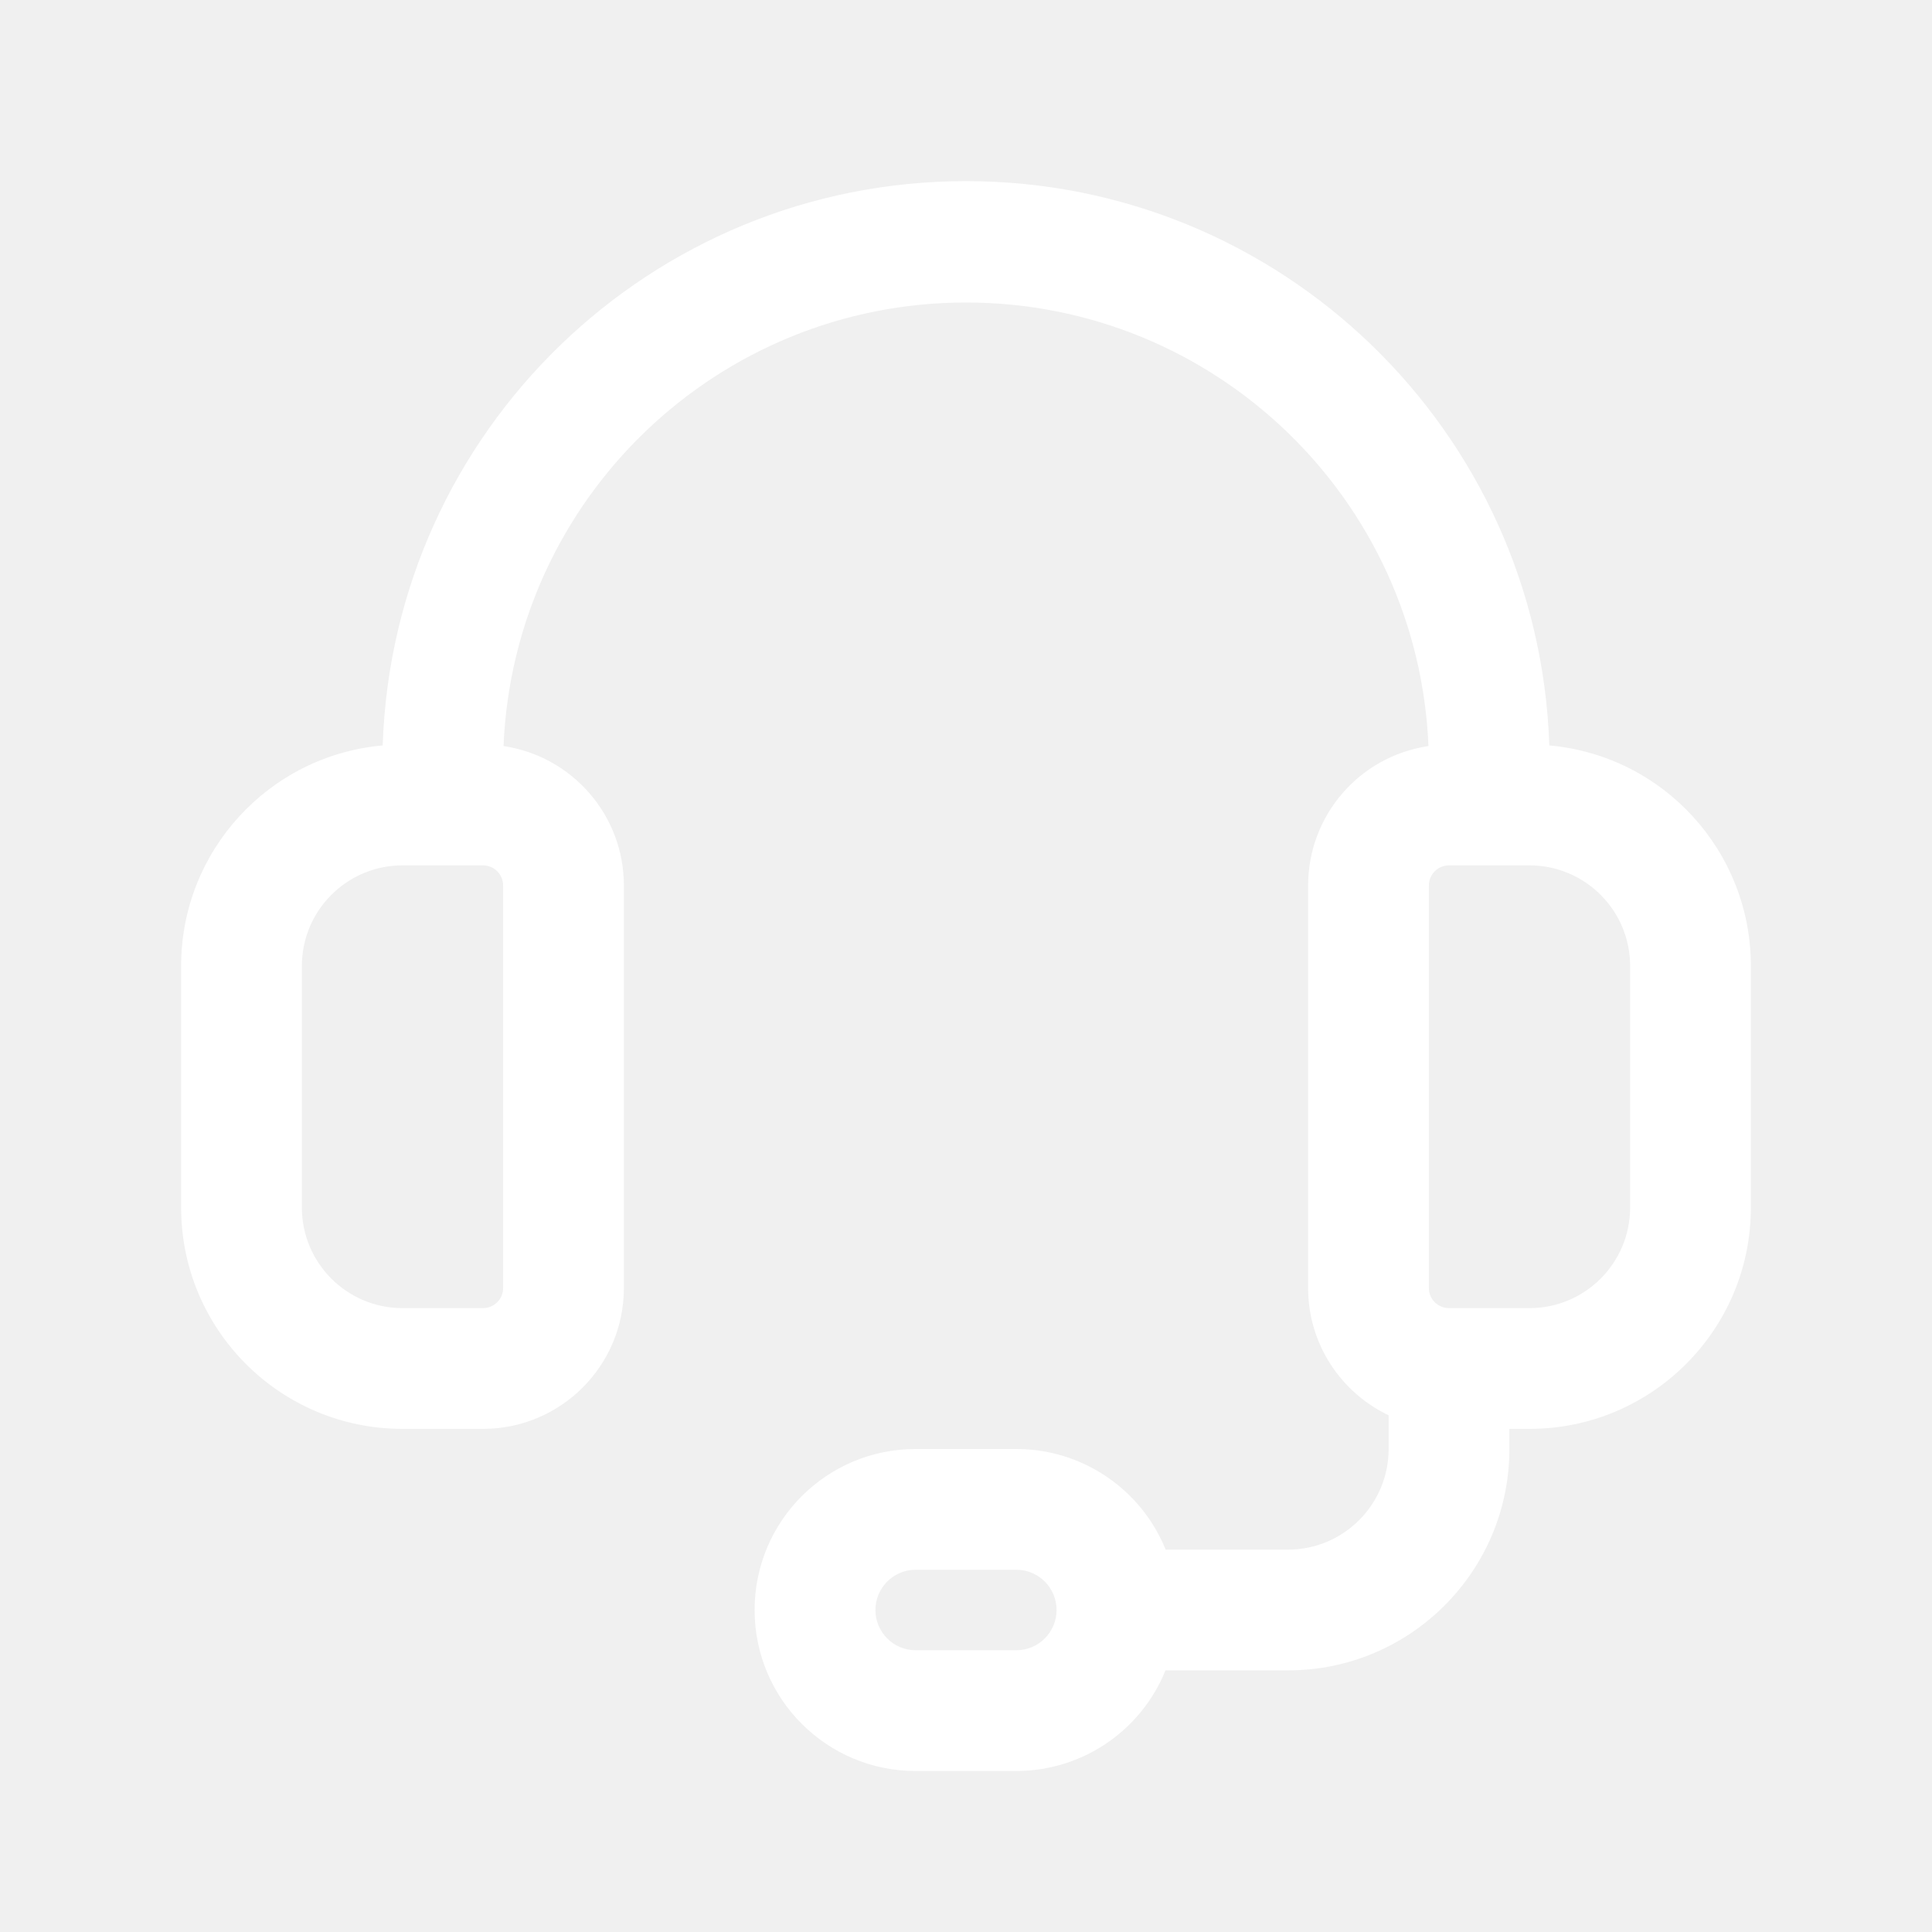
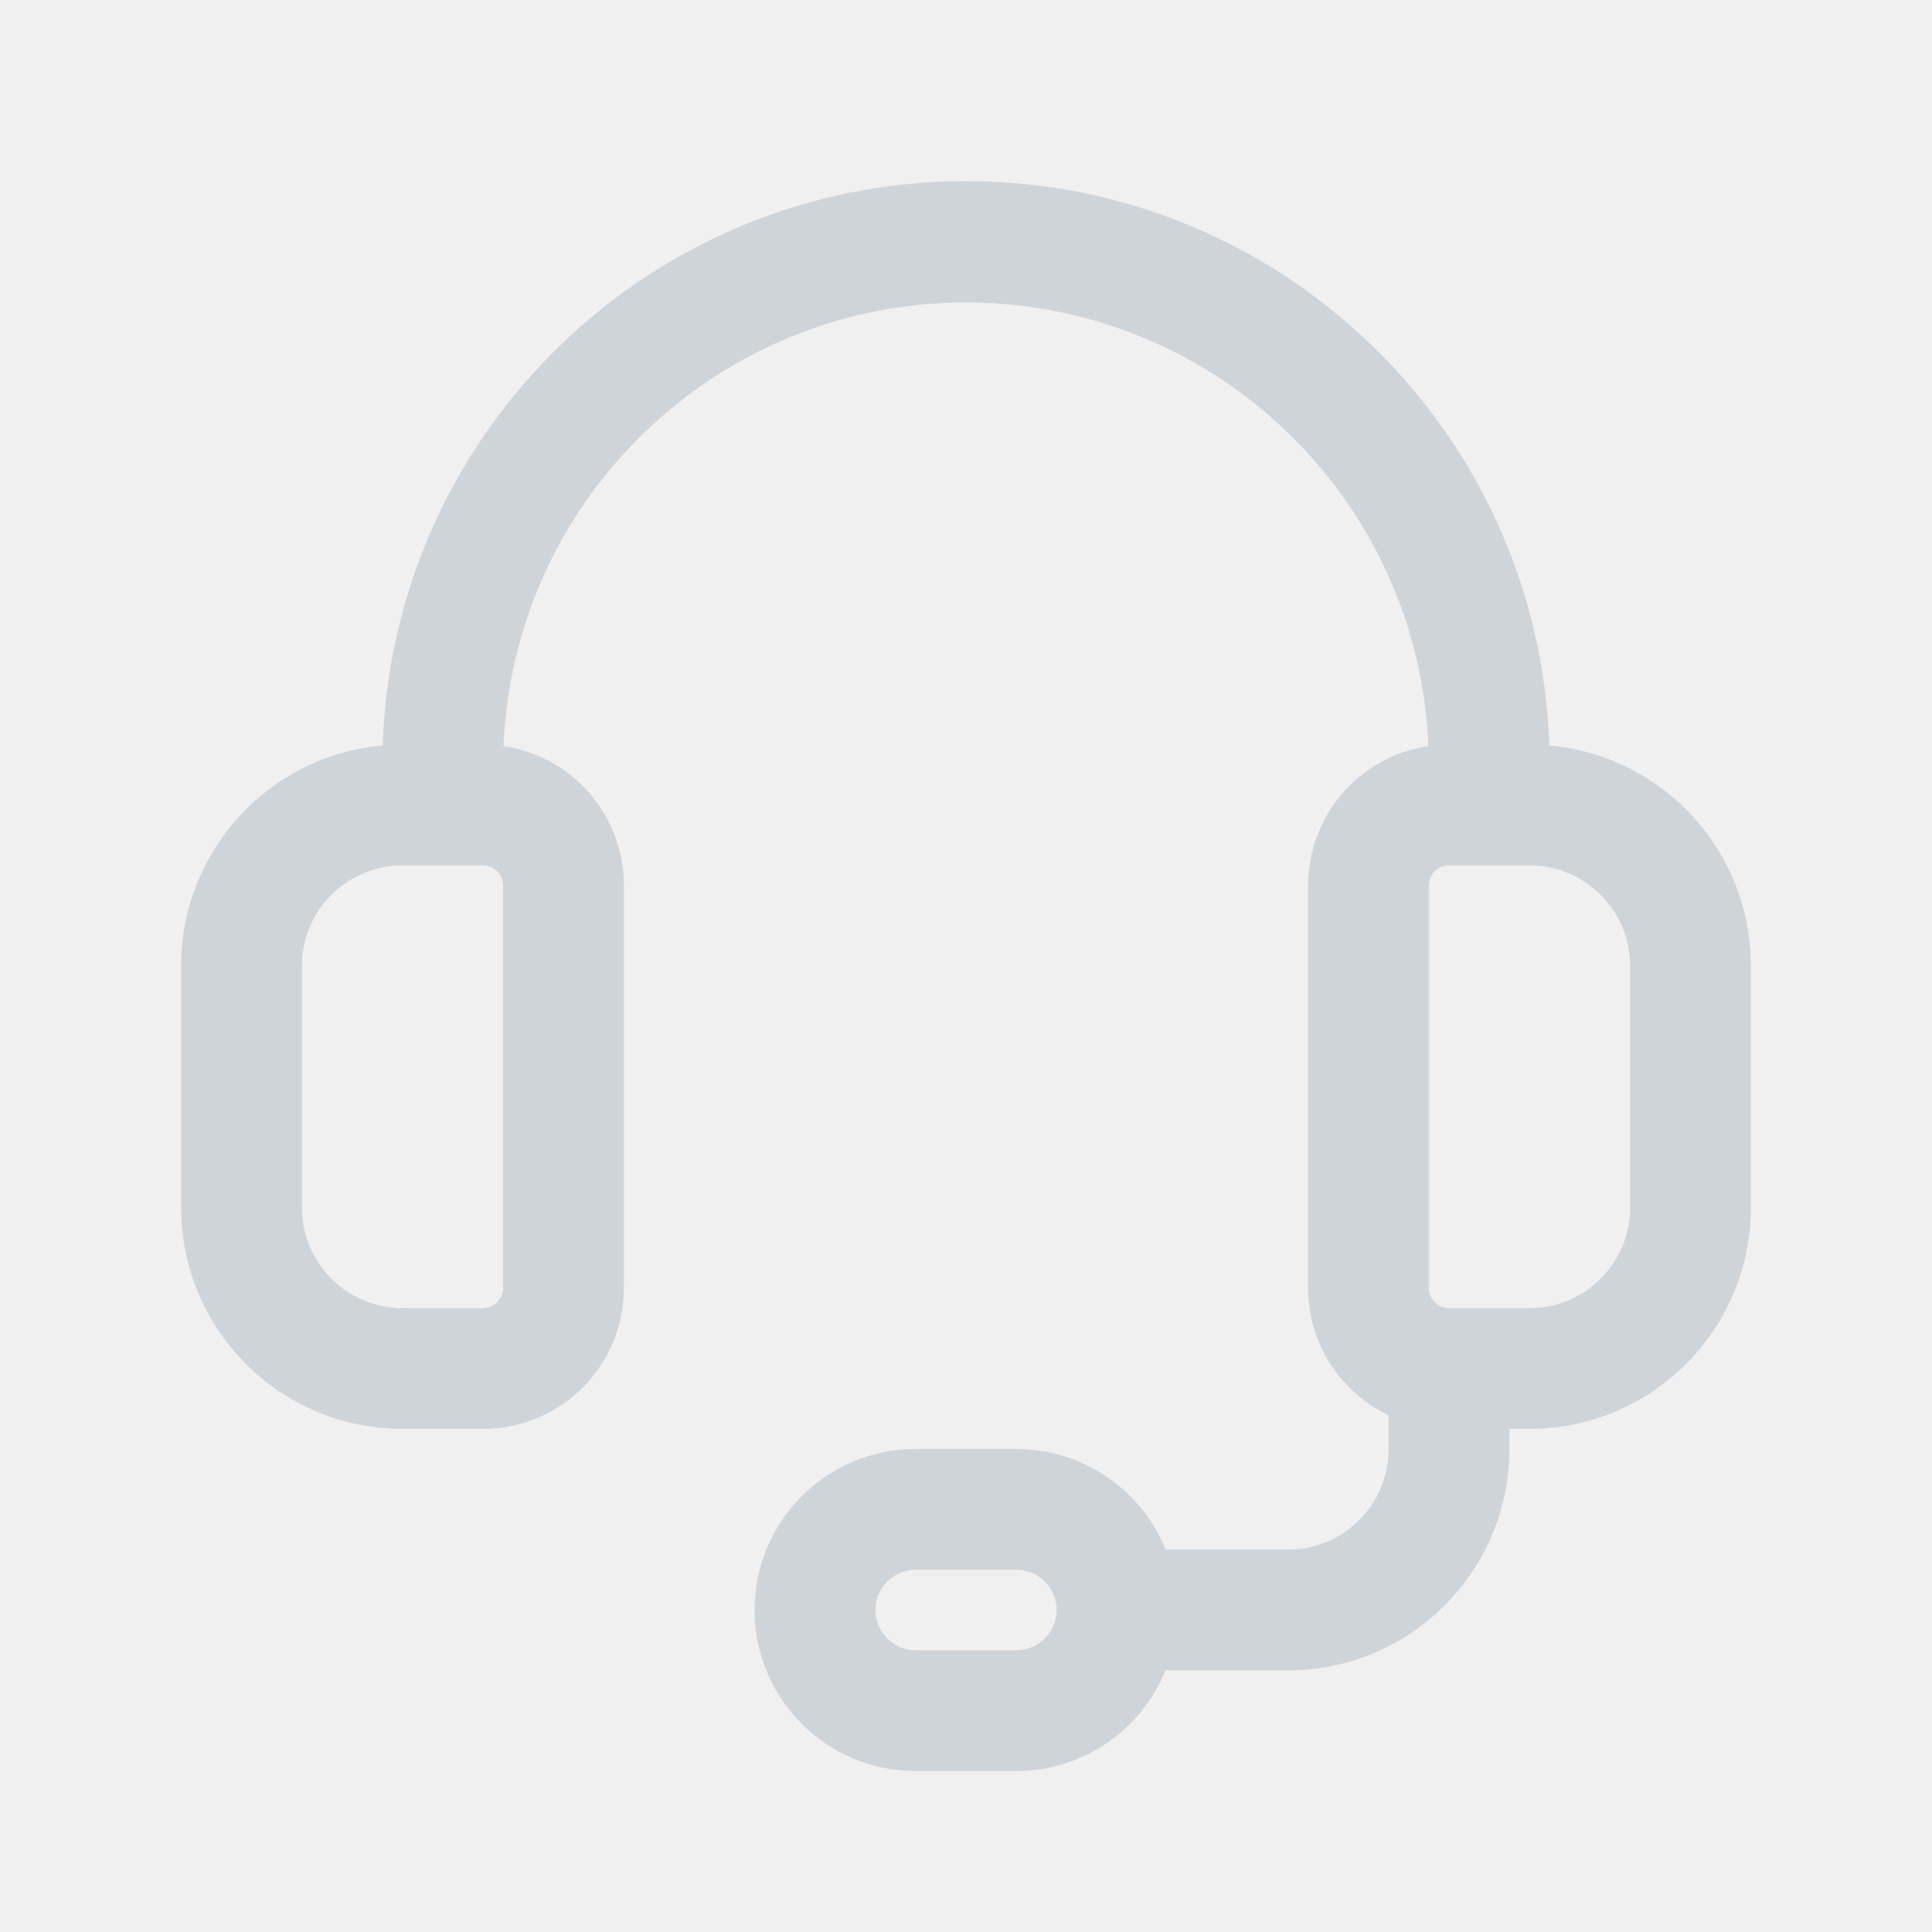
- <svg xmlns="http://www.w3.org/2000/svg" viewBox="0 0 24 24" width="24" height="24" fill="#ffffff">
+ <svg xmlns="http://www.w3.org/2000/svg" viewBox="0 0 24 24" width="24" height="24" fill="#cfd4d9">
  <path fill-rule="evenodd" d="M12 2.25a7.25 7.25 0 0 0-7.246 7.01A2.75 2.75 0 0 0 2.25 12v3A2.75 2.75 0 0 0 5 17.75h1A1.75 1.75 0 0 0 7.75 16v-5c0-.88-.65-1.608-1.495-1.732a5.75 5.75 0 0 1 11.49 0A1.75 1.75 0 0 0 16.25 11v5c0 .698.409 1.3 1 1.581V18c0 .69-.56 1.25-1.25 1.25h-1.52A2.001 2.001 0 0 0 12.624 18h-1.25a2 2 0 0 0 0 4h1.25a2 2 0 0 0 1.854-1.25H16A2.75 2.75 0 0 0 18.75 18v-.25H19A2.75 2.75 0 0 0 21.75 15v-3a2.75 2.75 0 0 0-2.504-2.74A7.25 7.25 0 0 0 12 2.25zm-7 8.5c-.69 0-1.25.56-1.25 1.25v3c0 .69.56 1.25 1.25 1.25h1a.25.25 0 0 0 .25-.25v-5a.25.25 0 0 0-.25-.25H5zM13.125 20a.5.5 0 0 0-.5-.5h-1.25a.5.5 0 0 0 0 1h1.25a.5.5 0 0 0 .5-.5zM18 16.25h1c.69 0 1.25-.56 1.25-1.25v-3c0-.69-.56-1.25-1.25-1.25h-1a.25.25 0 0 0-.25.25v5c0 .138.112.25.25.25z" clip-rule="evenodd" />
</svg>
